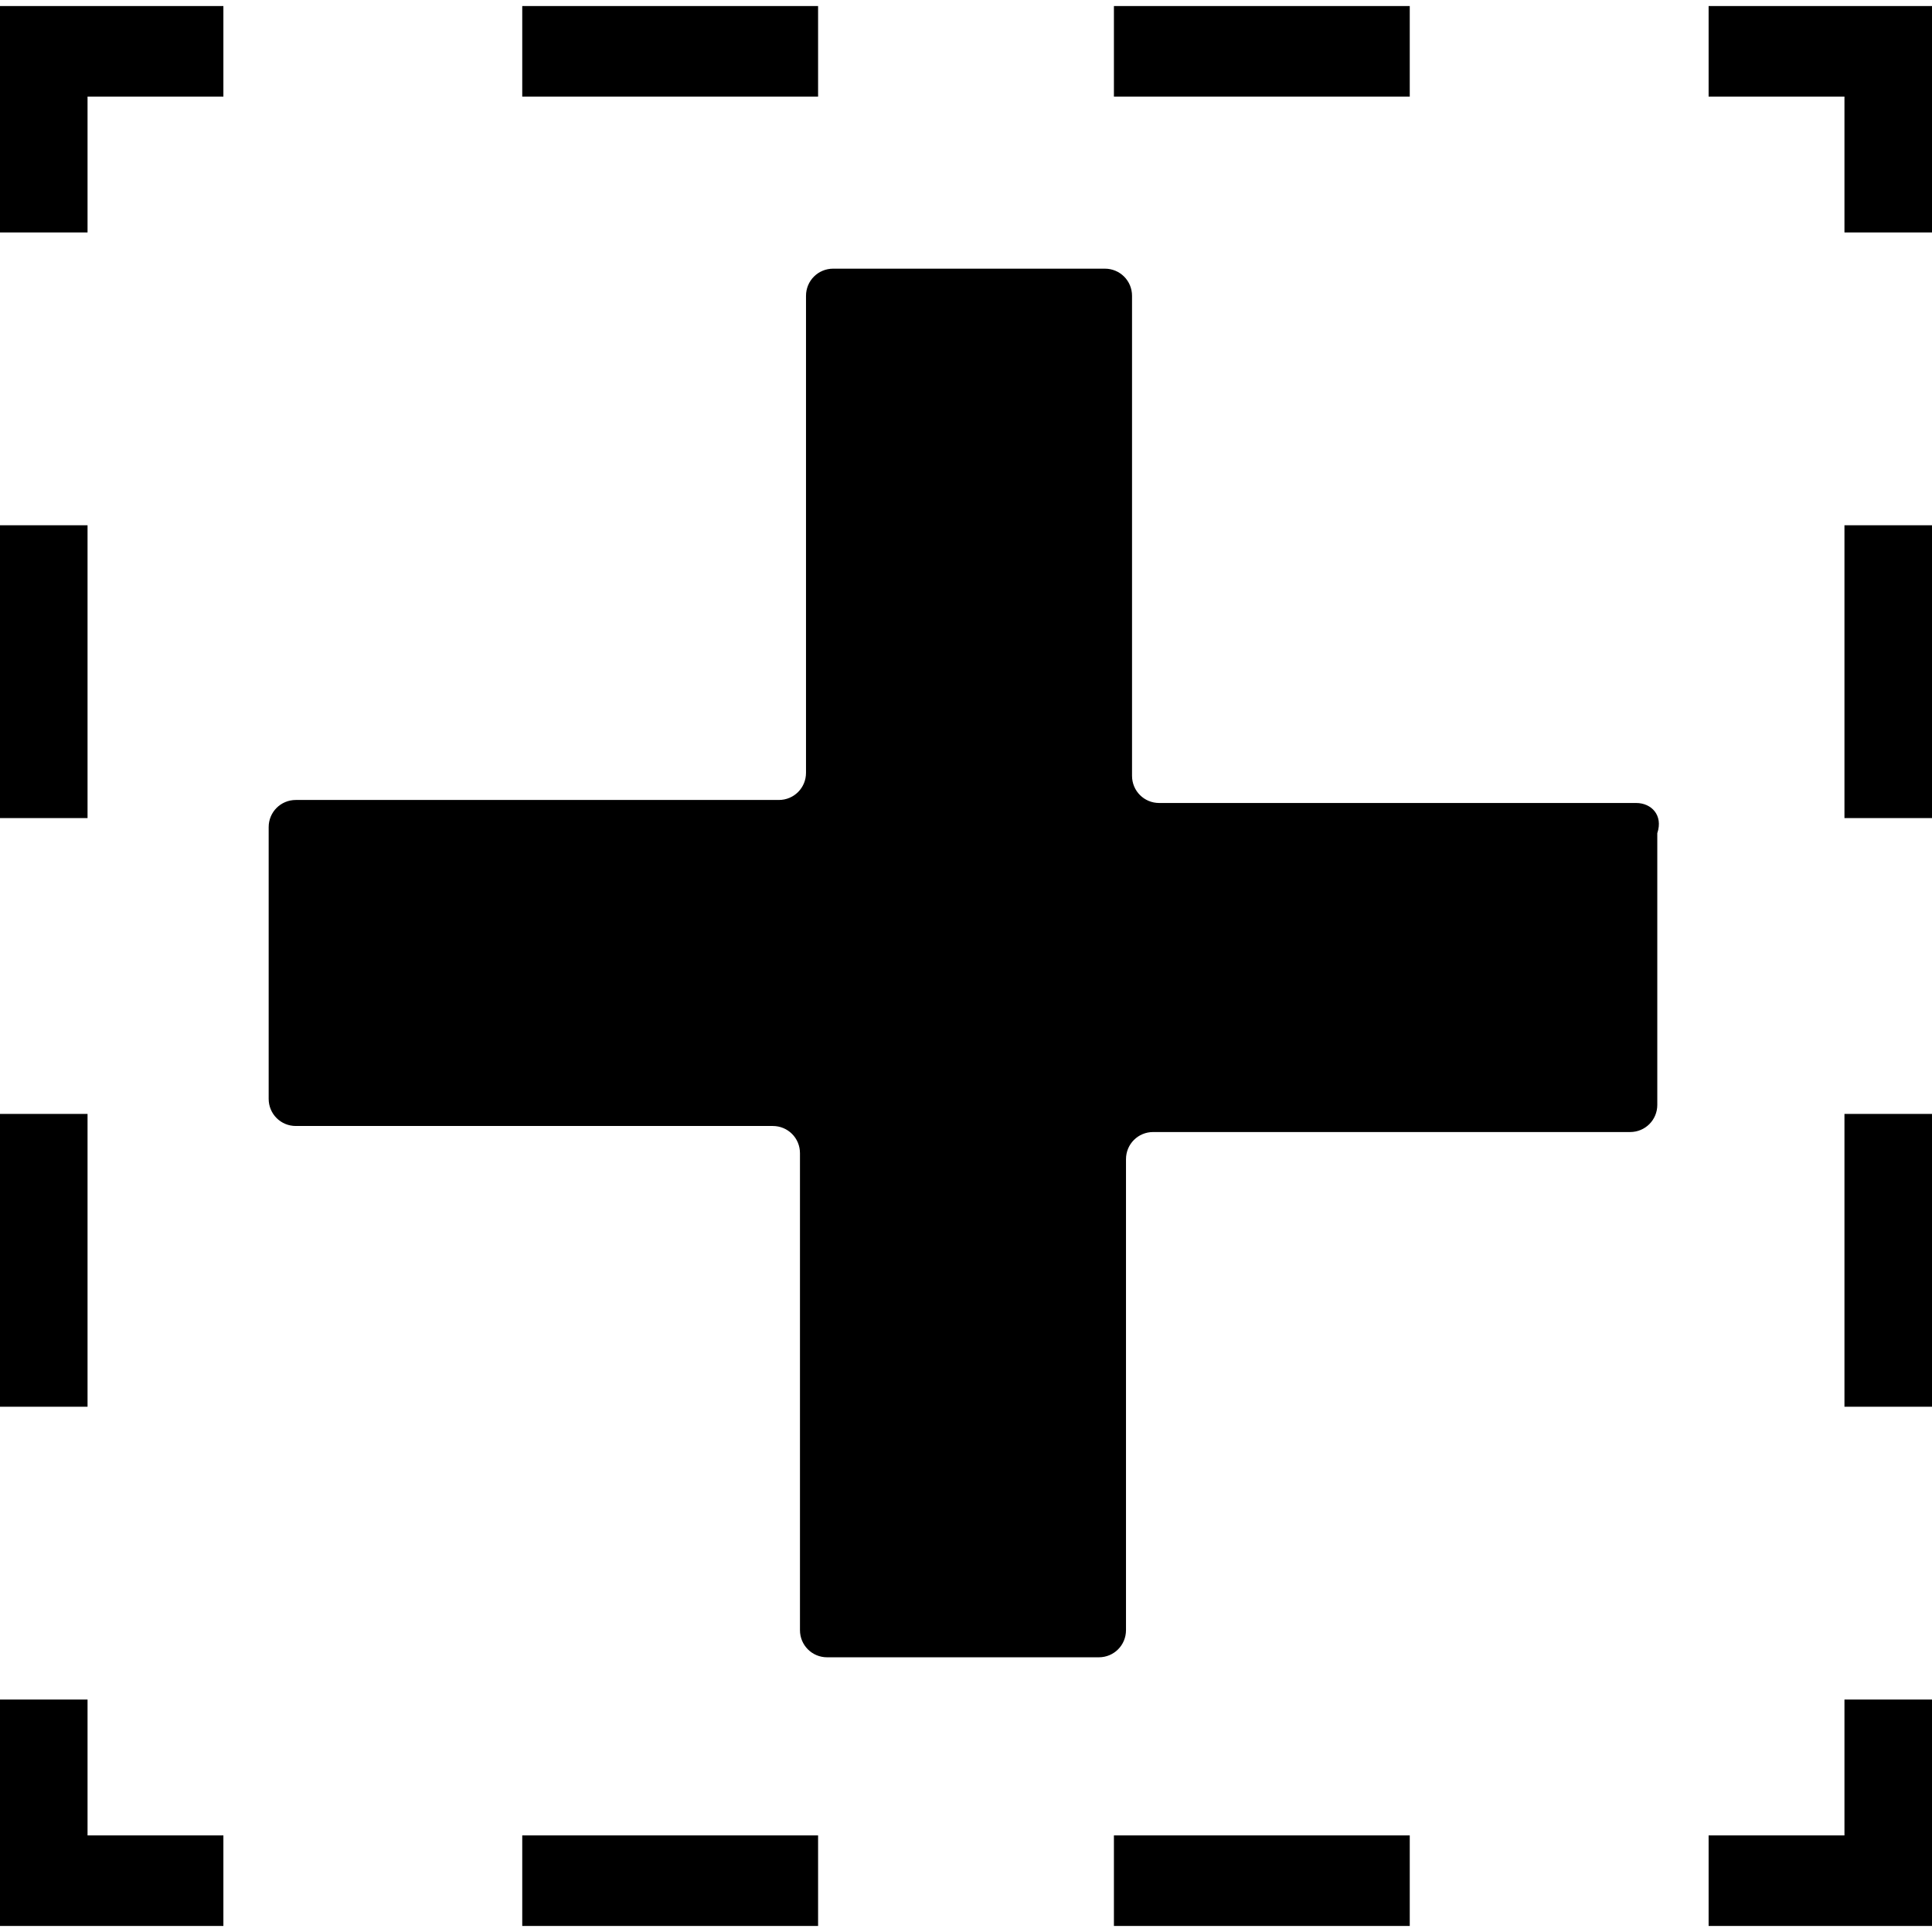
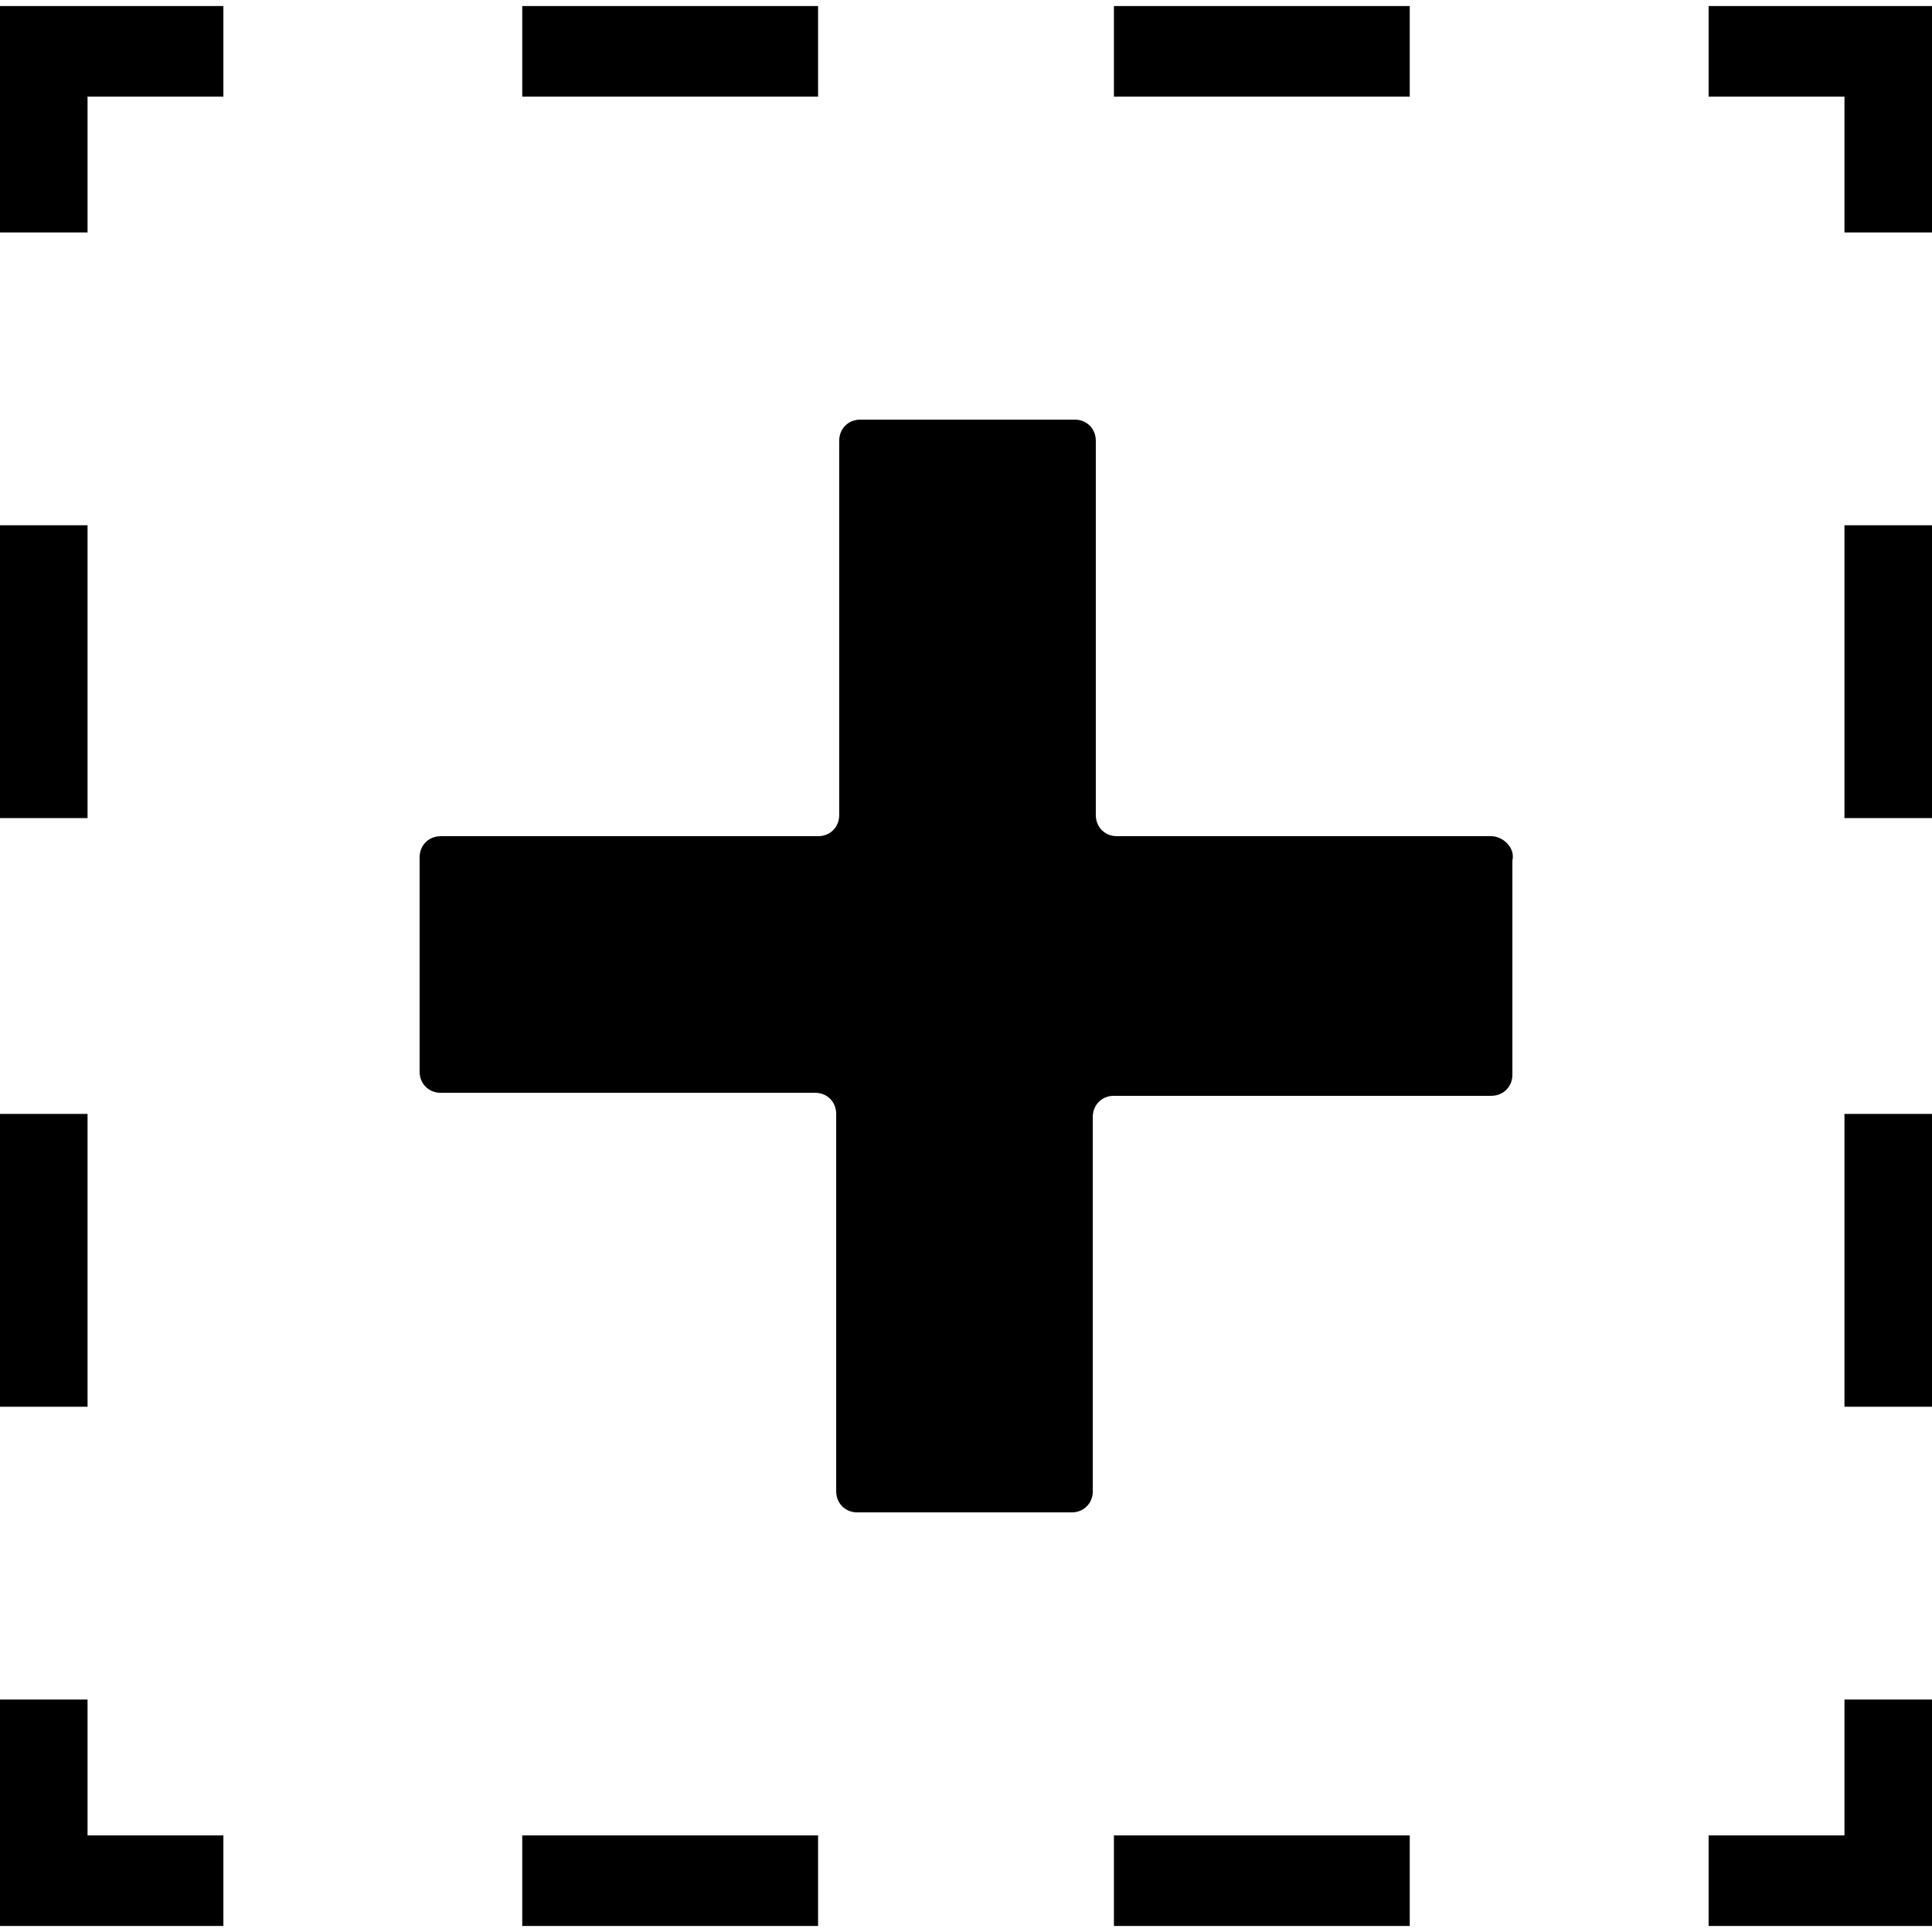
<svg xmlns="http://www.w3.org/2000/svg" version="1.1" id="Layer_1" x="0px" y="0px" viewBox="0 0 64 64" style="enable-background:new 0 0 64 64;" xml:space="preserve">
-   <path d="M54.2,26.6H38.4c-0.5,0-0.9-0.4-0.9-0.9V9.8c0-0.5-0.4-0.9-0.9-0.9h-9c-0.5,0-0.9,0.4-0.9,0.9v15.8c0,0.5-0.4,0.9-0.9,0.9  H9.8c-0.5,0-0.9,0.4-0.9,0.9v9c0,0.5,0.4,0.9,0.9,0.9h15.8c0.5,0,0.9,0.4,0.9,0.9v15.8c0,0.5,0.4,0.9,0.9,0.9h9  c0.5,0,0.9-0.4,0.9-0.9V38.4c0-0.5,0.4-0.9,0.9-0.9h15.8c0.5,0,0.9-0.4,0.9-0.9v-9C55.1,27,54.7,26.6,54.2,26.6z" />
+   <path d="M49.4,27.7H37c-0.4,0-0.7-0.3-0.7-0.7V14.6c0-0.4-0.3-0.7-0.7-0.7h-7.1c-0.4,0-0.7,0.3-0.7,0.7V27c0,0.4-0.3,0.7-0.7,0.7  H14.6c-0.4,0-0.7,0.3-0.7,0.7v7.1c0,0.4,0.3,0.7,0.7,0.7H27c0.4,0,0.7,0.3,0.7,0.7v12.5c0,0.4,0.3,0.7,0.7,0.7h7.1  c0.4,0,0.7-0.3,0.7-0.7V37c0-0.4,0.3-0.7,0.7-0.7h12.5c0.4,0,0.7-0.3,0.7-0.7v-7.1C50.2,28.1,49.8,27.7,49.4,27.7z" />
  <g>
    <g>
      <polygon points="64.1,63.8 56.6,63.8 56.6,60.8 61.1,60.8 61.1,56.3 64.1,56.3   " />
    </g>
    <g>
      <path d="M46.7,63.8h-9.8v-3h9.8V63.8z M27.1,63.8h-9.8v-3h9.8V63.8z" />
    </g>
    <g>
      <polygon points="7.4,63.8 -0.1,63.8 -0.1,56.3 2.9,56.3 2.9,60.8 7.4,60.8   " />
    </g>
    <g>
      <path d="M2.9,46.6h-3v-9.7h3V46.6z M2.9,27.1h-3v-9.7h3V27.1z" />
    </g>
    <g>
      <polygon points="2.9,7.7 -0.1,7.7 -0.1,0.2 7.4,0.2 7.4,3.2 2.9,3.2   " />
    </g>
    <g>
      <path d="M46.7,3.2h-9.8v-3h9.8V3.2z M27.1,3.2h-9.8v-3h9.8V3.2z" />
    </g>
    <g>
      <polygon points="64.1,7.7 61.1,7.7 61.1,3.2 56.6,3.2 56.6,0.2 64.1,0.2   " />
    </g>
    <g>
      <path d="M64.1,46.6h-3v-9.7h3V46.6z M64.1,27.1h-3v-9.7h3V27.1z" />
    </g>
  </g>
</svg>
